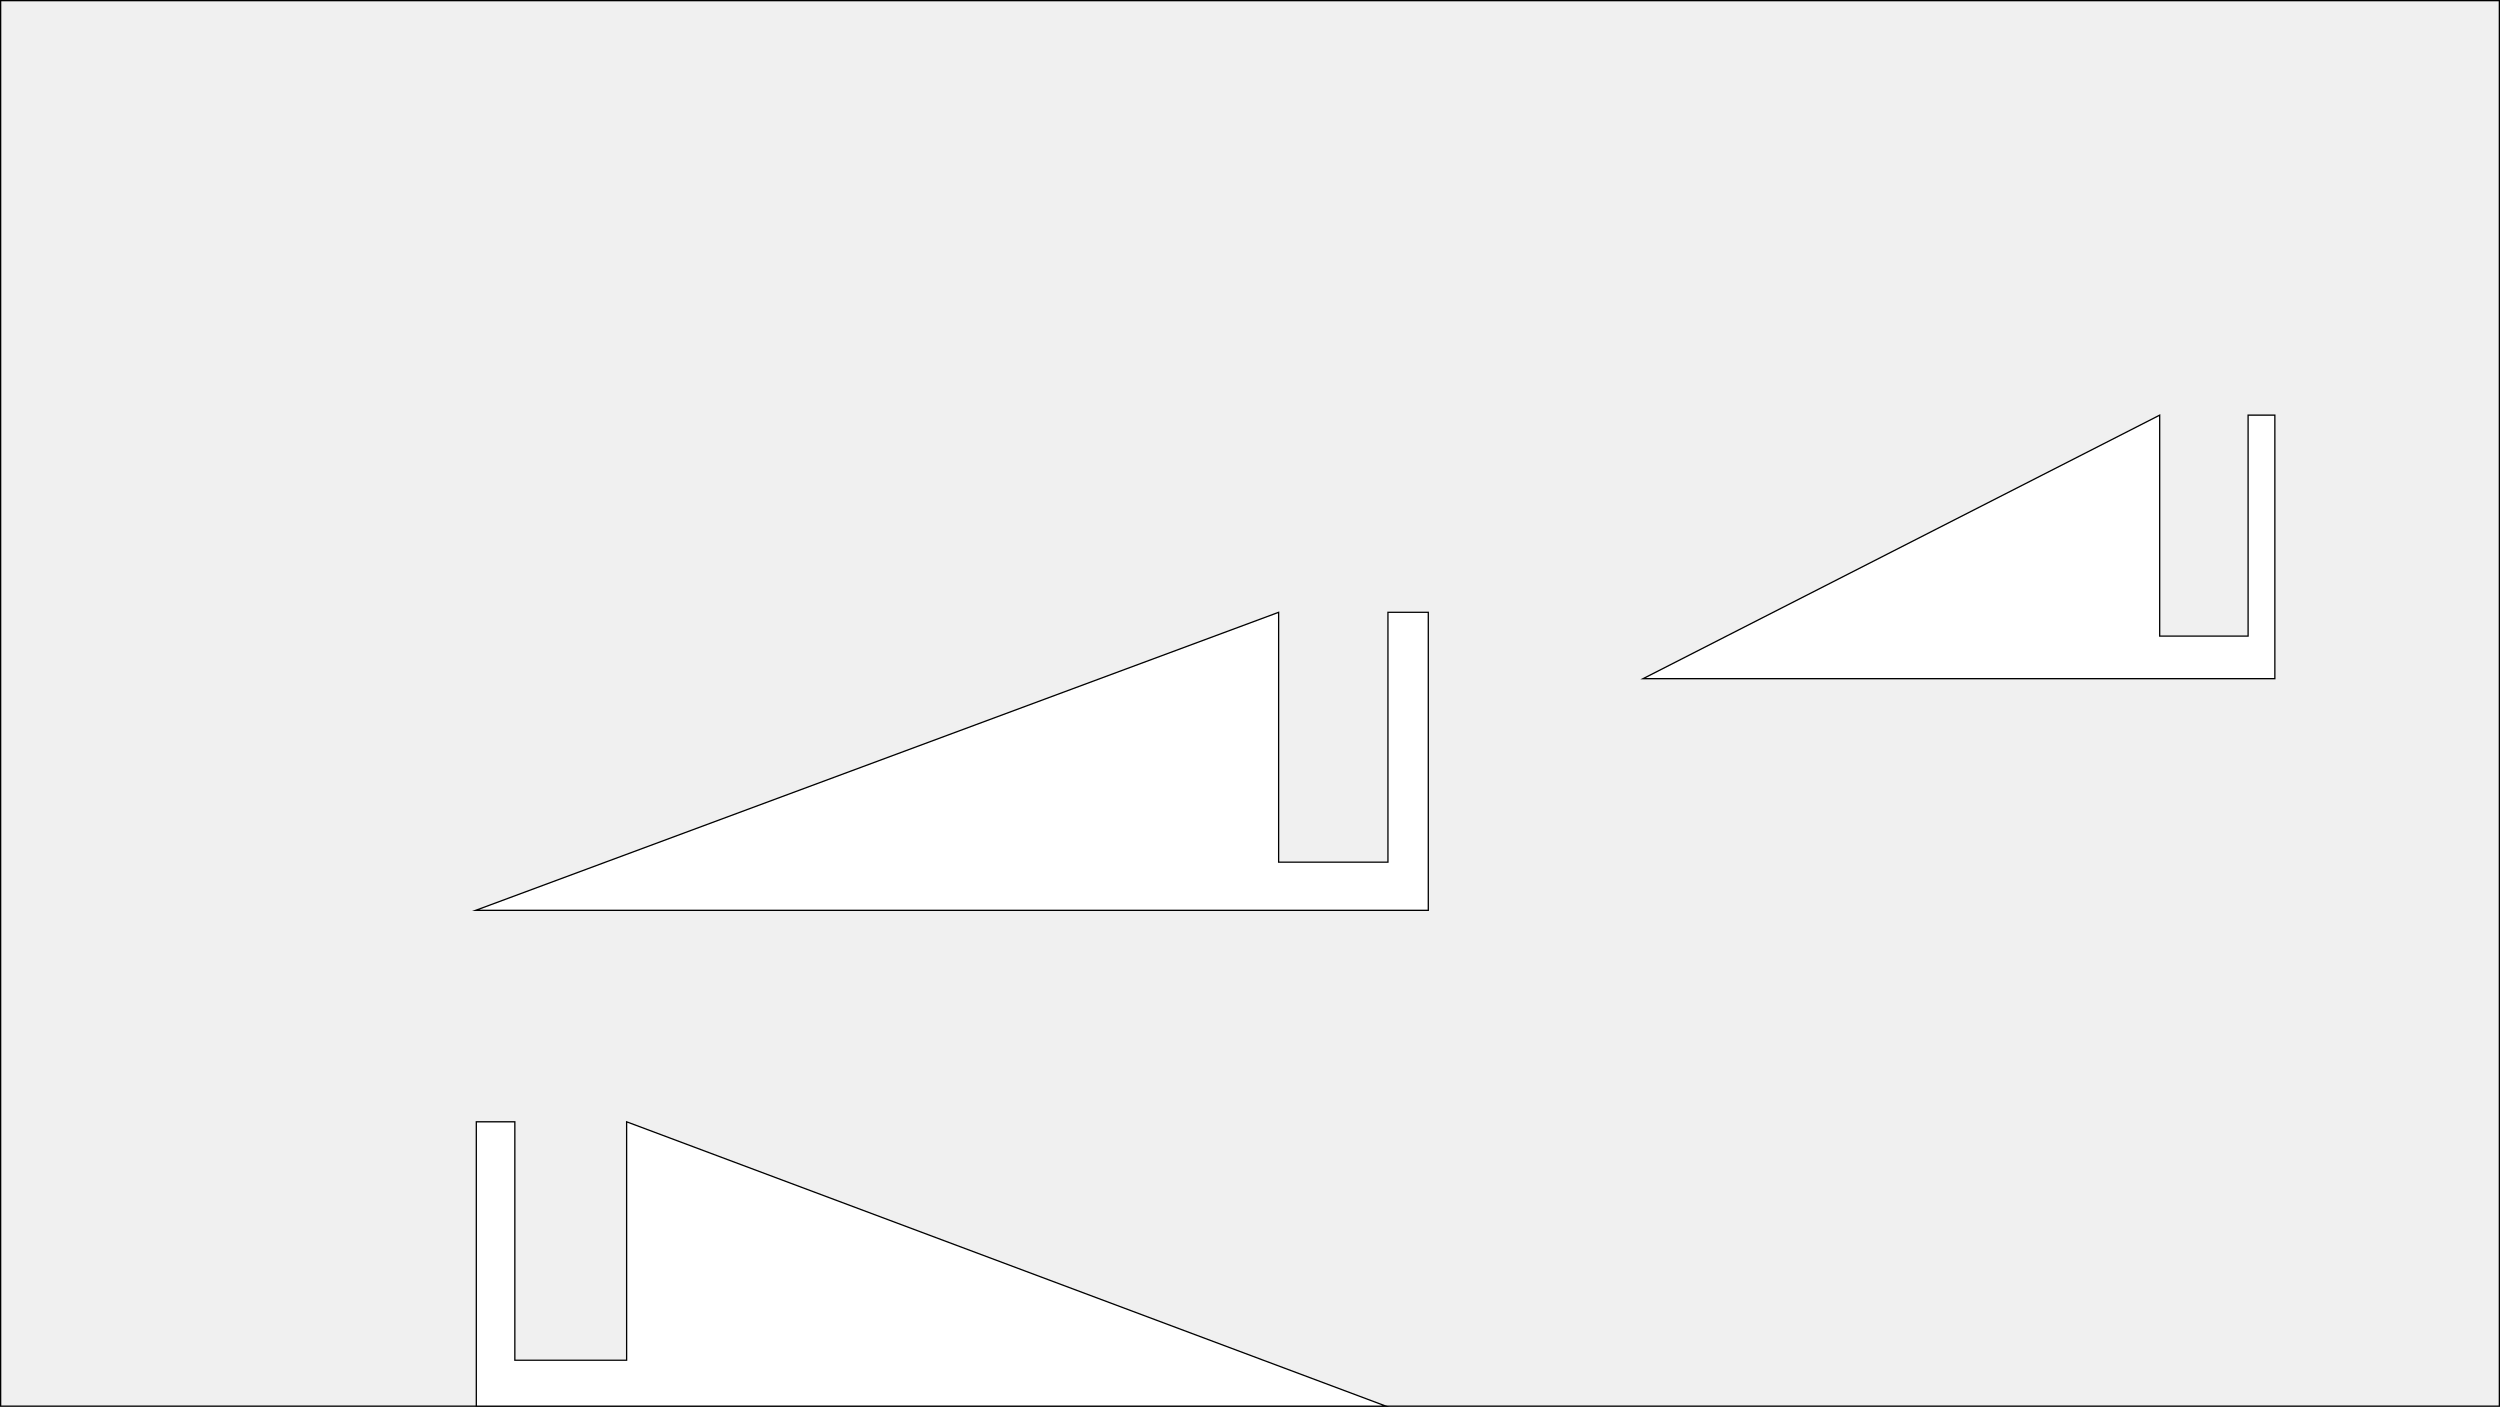
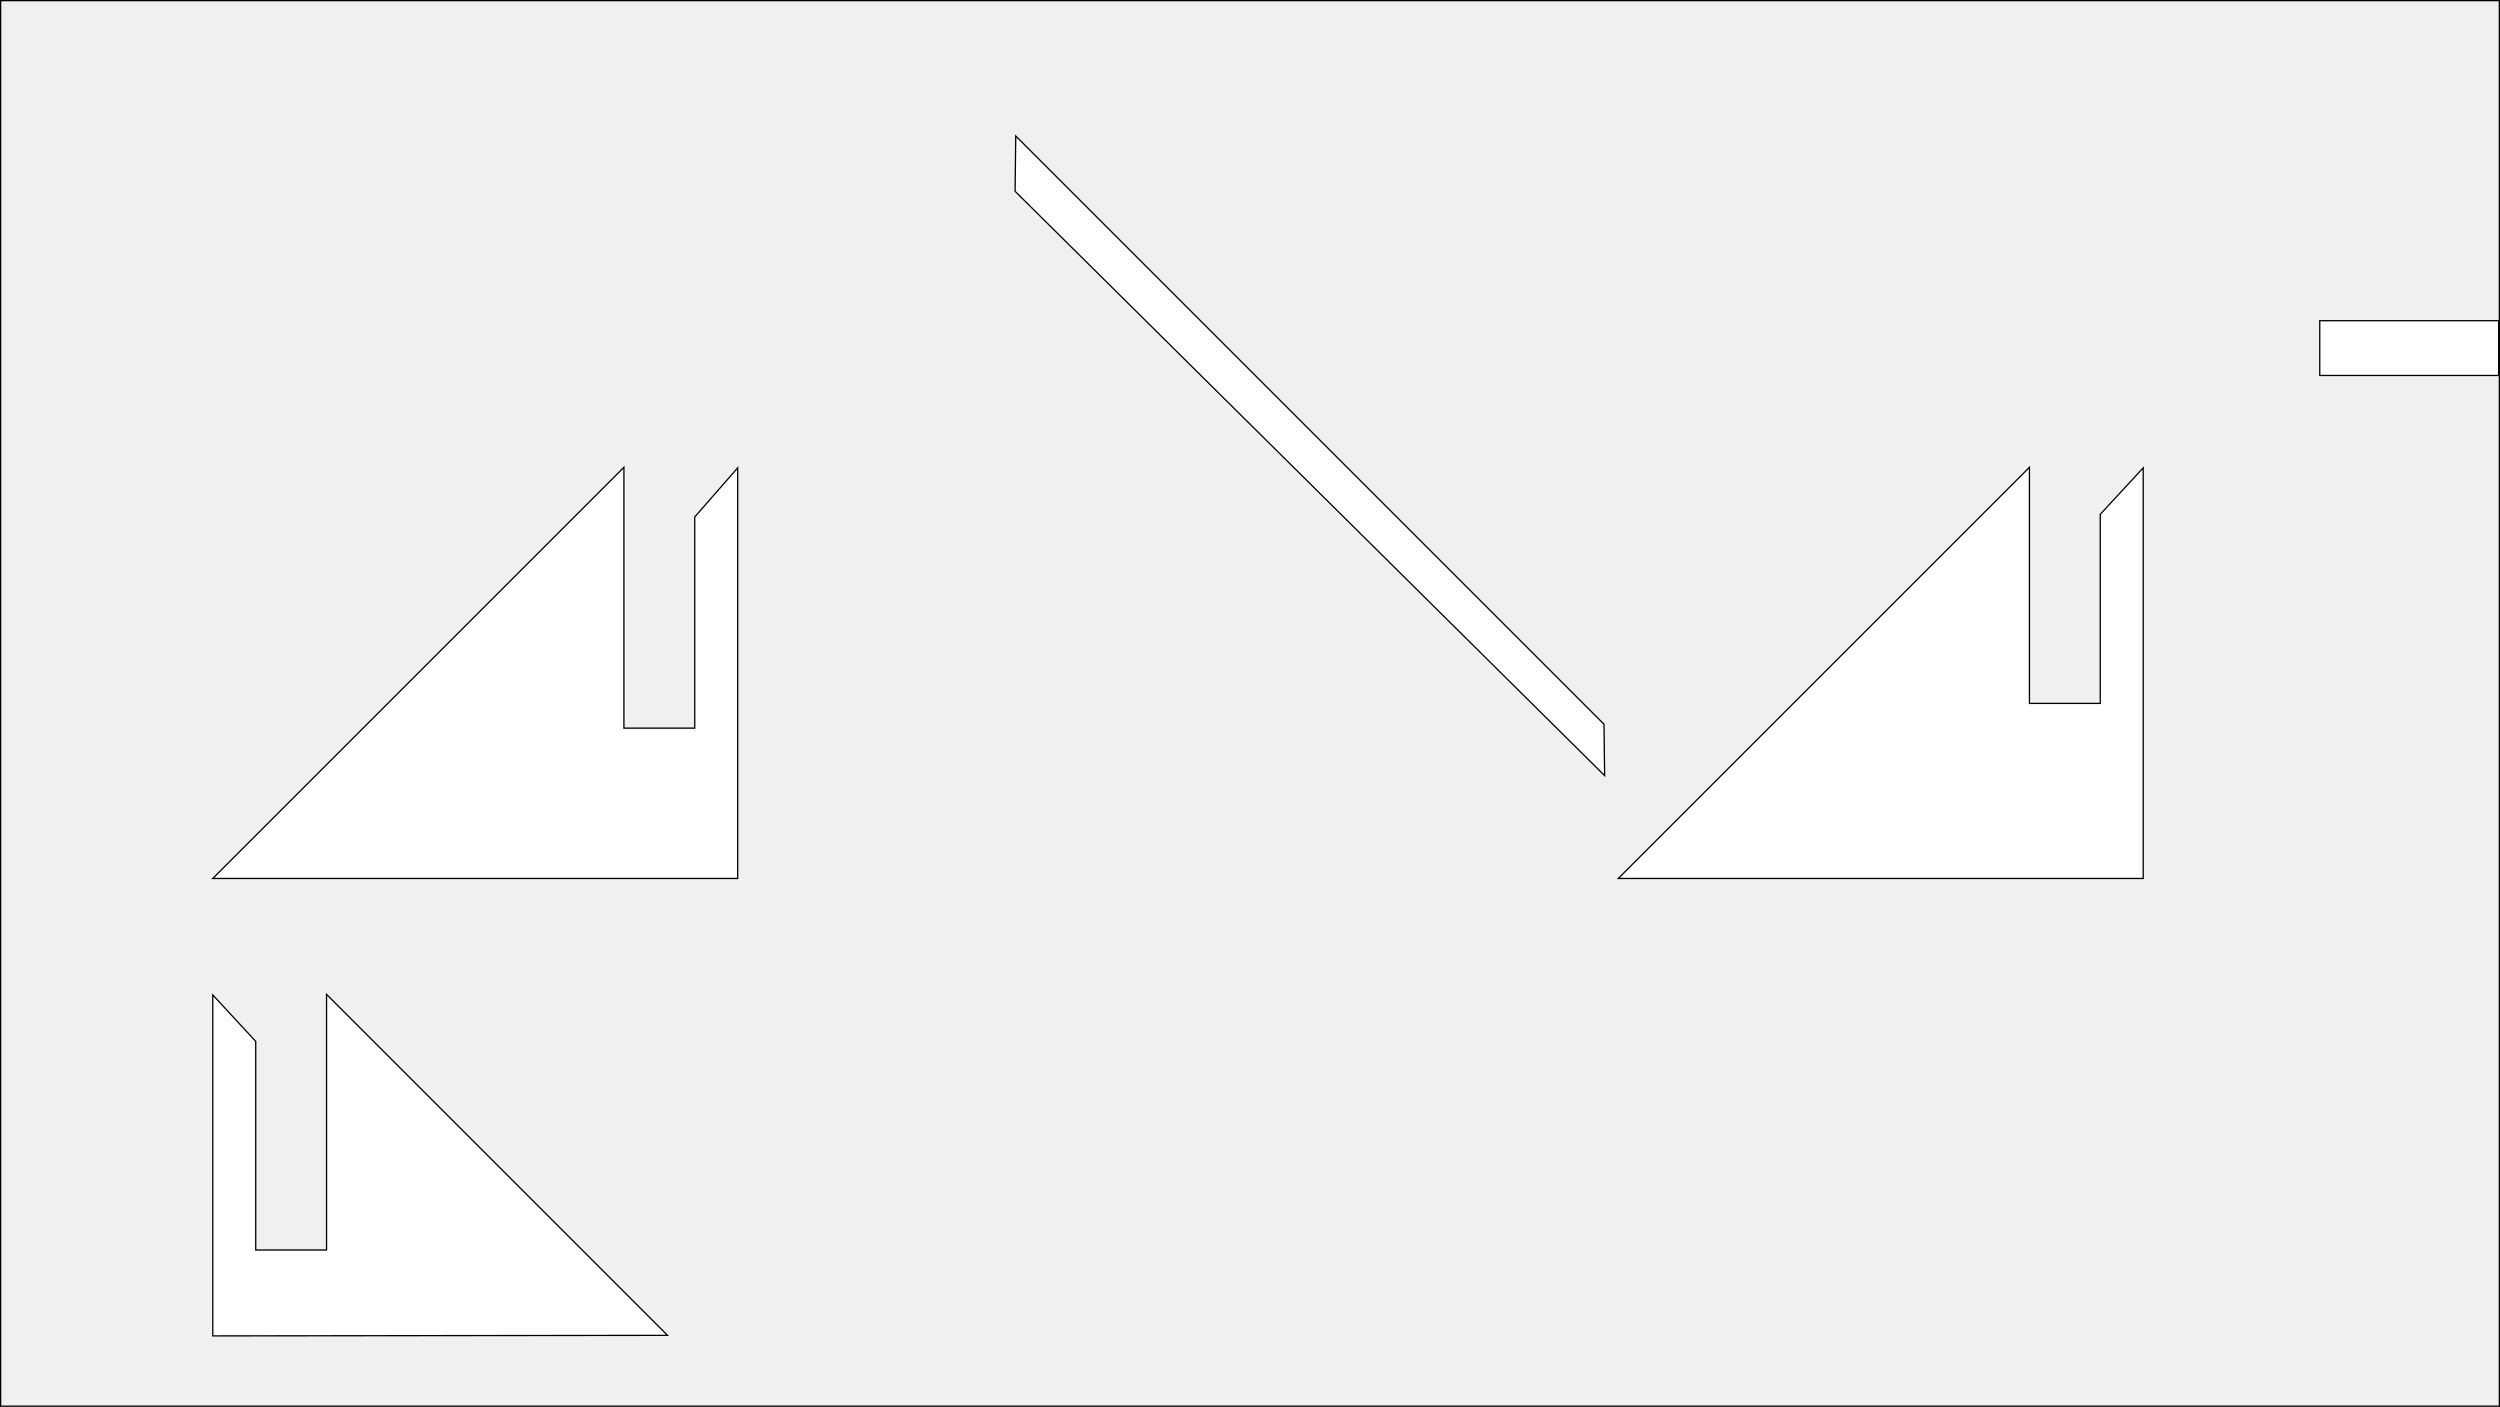
<svg xmlns="http://www.w3.org/2000/svg" width="1921" height="1081" viewBox="0 0 1921 1081">
  <rect x="0.5" y="0.5" width="1920" height="1080" style="fill:none;stroke:#000;stroke-miterlimit:10" />
-   <polygon points="365.5 699.5 1097.5 699.5 1097.5 470.5 1066.5 470.5 1066.5 662.5 982.5 662.5 982.5 470.5 365.5 699.5" style="fill:#fff;stroke:#000;stroke-miterlimit:10" />
-   <polygon points="1262.5 521.5 1748 521.5 1748 319 1727.44 319 1727.44 488.78 1659.5 488.78 1659.5 319 1262.5 521.5" style="fill:#fff;stroke:#000;stroke-miterlimit:10" />
-   <polygon points="1065 1080.5 366 1080.5 366 862 395.6 862 395.6 1045.2 481.5 1045.2 481.5 862 1065 1080.5" style="fill:#fff;stroke:#000;stroke-miterlimit:10" />
+   <polygon points="512.92 1026.08 250.92 764.08 250.92 960.5 196.5 960.5 196.5 800.21 163.5 764.5 163.5 1026.5 512.92 1026.08" style="fill:#fff;stroke:#000;stroke-miterlimit:10" />
+   <polygon points="1243.5 675 1559.42 359.08 1559.42 540.5 1613.84 540.5 1613.84 395.21 1646.84 359.5 1646.84 675 1243.5 675" style="fill:#fff;stroke:#000;stroke-miterlimit:10" />
+   <polygon points="780.5 104.5 1232.5 556.5 1233 596 780 147 780.5 104.5" style="fill:#fff;stroke:#000;stroke-miterlimit:10" />
+   <polygon points="163.5 675 479.42 359.08 479.42 559.5 533.84 559.5 533.84 397.21 566.84 359.5 566.84 675 163.5 675" style="fill:#fff;stroke:#000;stroke-miterlimit:10" />
+   <rect x="1782.5" y="246.43" width="137.5" height="42.07" style="fill:#fff;stroke:#000;stroke-miterlimit:10" />
</svg>
